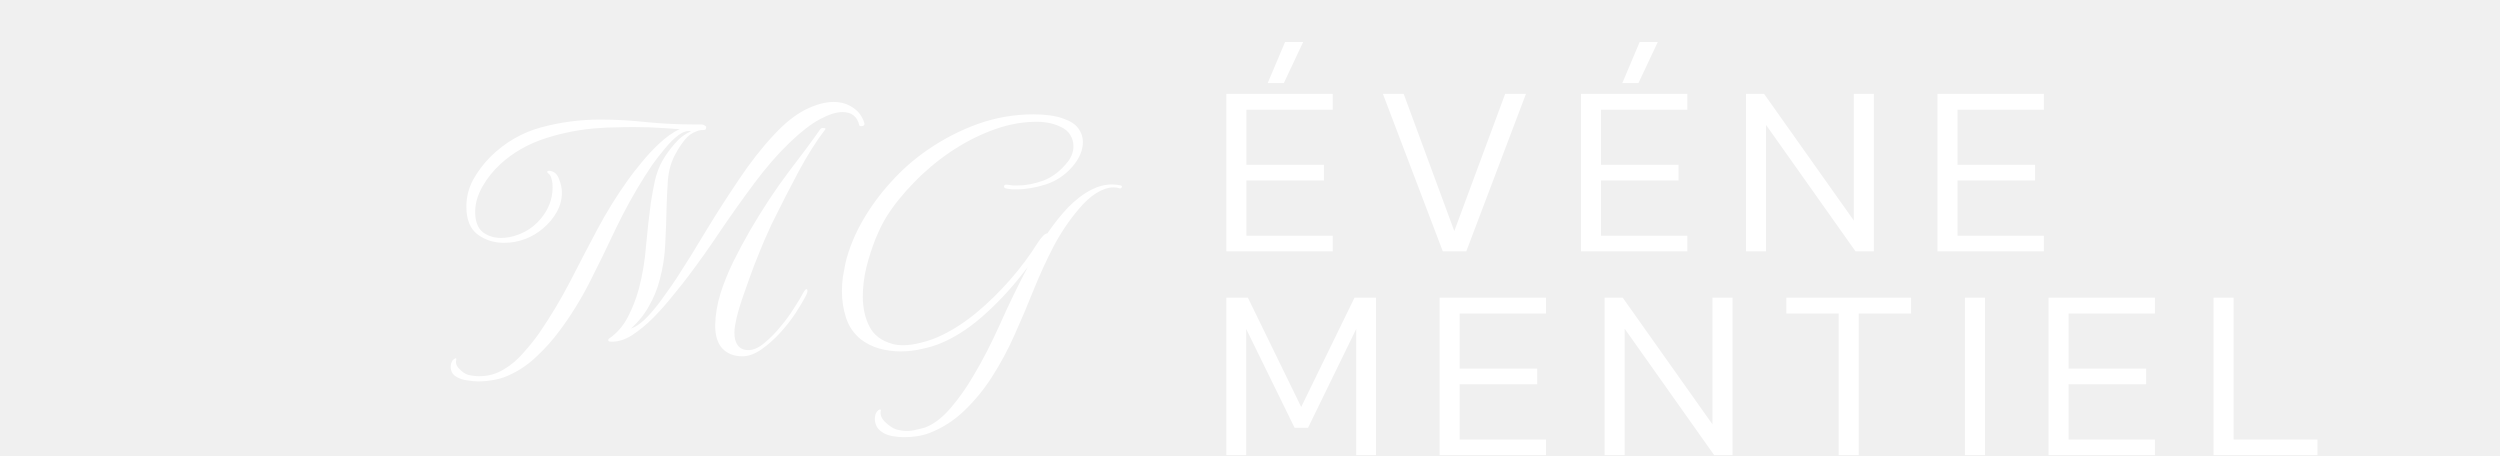
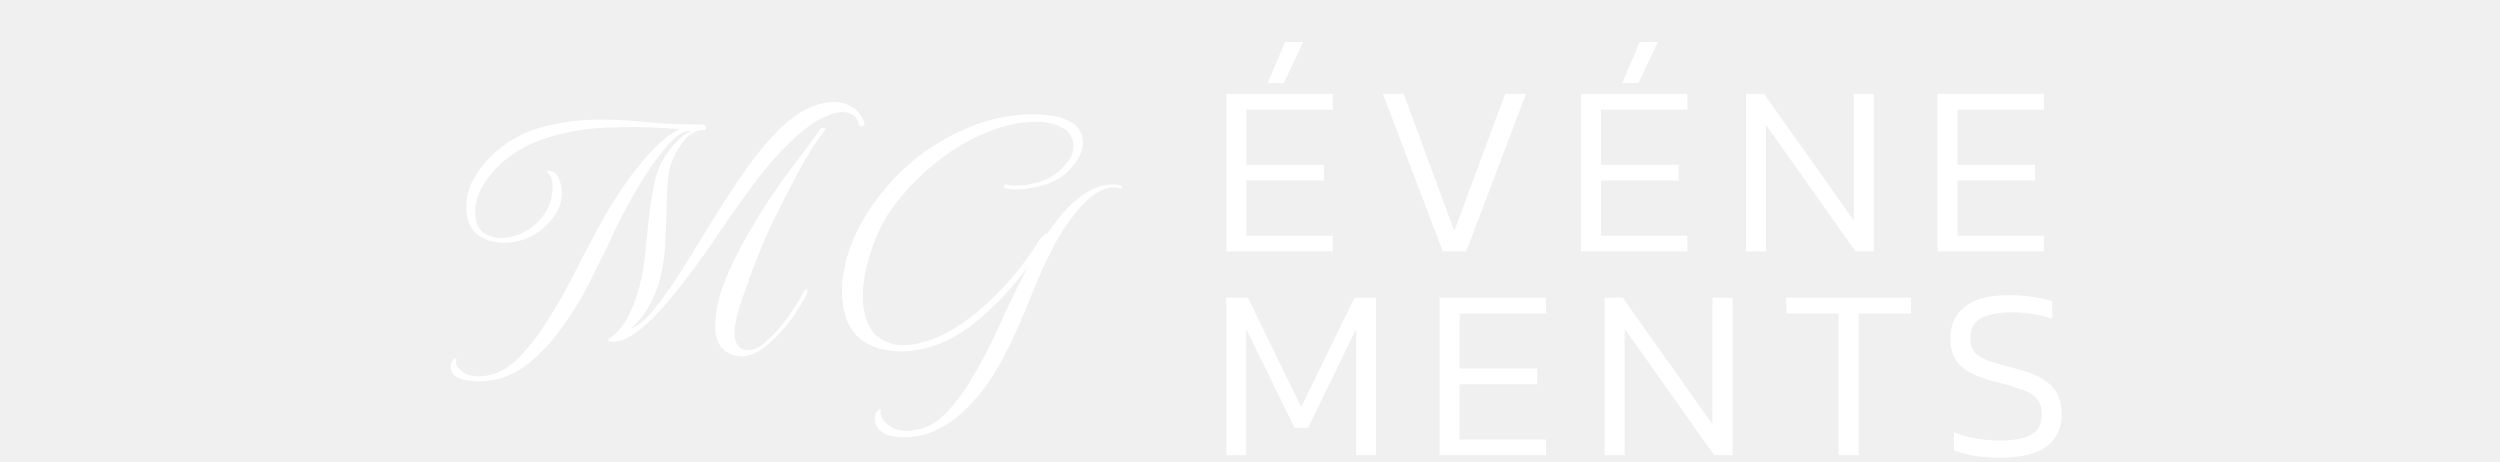
- <svg xmlns="http://www.w3.org/2000/svg" width="368" height="67" viewBox="0 0 368 67" fill="none">
+ <svg xmlns="http://www.w3.org/2000/svg" width="368" height="68" viewBox="0 0 368 68" fill="none">
  <path d="M70.329 56.144C69.977 56.144 69.481 56.096 68.841 56C68.201 55.936 67.625 55.744 67.113 55.424C66.601 55.104 66.345 54.624 66.345 53.984C66.345 53.632 66.441 53.312 66.633 53.024C66.793 52.864 66.937 52.768 67.065 52.736C67.161 52.736 67.193 52.816 67.161 52.976C67.033 53.456 67.193 53.904 67.641 54.32C68.057 54.768 68.489 55.056 68.937 55.184C69.449 55.312 69.993 55.376 70.569 55.376C71.881 55.376 73.081 55.04 74.169 54.368C75.257 53.728 76.233 52.896 77.097 51.872C77.993 50.88 78.793 49.872 79.497 48.848C81.129 46.448 82.601 43.984 83.913 41.456C85.225 38.896 86.553 36.352 87.897 33.824C89.241 31.296 90.745 28.864 92.409 26.528C92.953 25.76 93.625 24.896 94.425 23.936C95.225 22.944 96.105 22 97.065 21.104C98.025 20.208 99.017 19.504 100.041 18.992C99.625 18.992 99.273 18.976 98.985 18.944C98.697 18.912 98.217 18.88 97.545 18.848C96.297 18.752 94.857 18.704 93.225 18.704C92.329 18.704 91.449 18.72 90.585 18.752C89.753 18.752 88.969 18.784 88.233 18.848C85.609 19.008 82.985 19.504 80.361 20.336C77.769 21.168 75.545 22.432 73.689 24.128C72.601 25.12 71.705 26.24 71.001 27.488C70.297 28.736 69.945 29.968 69.945 31.184C69.945 32.56 70.313 33.552 71.049 34.16C71.817 34.736 72.713 35.024 73.737 35.024C74.537 35.024 75.337 34.88 76.137 34.592C77.705 34.048 78.985 33.088 79.977 31.712C81.001 30.304 81.449 28.736 81.321 27.008C81.289 26.72 81.225 26.432 81.129 26.144C81.033 25.856 80.905 25.664 80.745 25.568C80.617 25.472 80.553 25.376 80.553 25.28C80.585 25.184 80.681 25.136 80.841 25.136C81.545 25.2 82.025 25.6 82.281 26.336C82.569 27.04 82.713 27.712 82.713 28.352C82.713 29.344 82.457 30.304 81.945 31.232C81.433 32.128 80.761 32.928 79.929 33.632C79.129 34.304 78.265 34.816 77.337 35.168C76.345 35.552 75.289 35.744 74.169 35.744C72.697 35.744 71.401 35.328 70.281 34.496C69.193 33.664 68.649 32.304 68.649 30.416C68.649 29.008 68.985 27.68 69.657 26.432C70.361 25.184 71.209 24.064 72.201 23.072C74.345 20.96 76.825 19.52 79.641 18.752C82.489 17.984 85.385 17.6 88.329 17.6C90.633 17.6 92.937 17.728 95.241 17.984C97.545 18.208 99.833 18.32 102.105 18.32H103.353C103.513 18.352 103.657 18.416 103.785 18.512C103.945 18.576 103.993 18.688 103.929 18.848C103.929 19.04 103.817 19.136 103.593 19.136C103.145 19.136 102.793 19.2 102.537 19.328C101.865 19.552 101.289 19.968 100.809 20.576C100.329 21.152 99.865 21.856 99.417 22.688C98.809 23.776 98.441 25.056 98.313 26.528C98.217 27.968 98.153 29.296 98.121 30.512C98.089 32.208 98.025 33.968 97.929 35.792C97.865 37.616 97.593 39.408 97.113 41.168C96.761 42.544 96.233 43.84 95.529 45.056C94.857 46.272 93.977 47.376 92.889 48.368C93.721 48.048 94.553 47.44 95.385 46.544C96.217 45.648 97.001 44.672 97.737 43.616C98.505 42.56 99.129 41.664 99.609 40.928C100.985 38.816 102.425 36.496 103.929 33.968C105.465 31.44 107.065 28.944 108.729 26.48C110.393 23.984 112.121 21.776 113.913 19.856C115.481 18.16 117.017 16.928 118.521 16.16C120.057 15.392 121.449 15.008 122.697 15.008C123.785 15.008 124.729 15.28 125.529 15.824C126.329 16.336 126.889 17.072 127.209 18.032C127.209 18.064 127.209 18.096 127.209 18.128C127.241 18.128 127.257 18.144 127.257 18.176C127.257 18.4 127.145 18.528 126.921 18.56C126.697 18.592 126.553 18.56 126.489 18.464C126.201 17.152 125.369 16.496 123.993 16.496C123.097 16.496 121.993 16.848 120.681 17.552C119.369 18.256 117.881 19.408 116.217 21.008C114.489 22.672 112.777 24.64 111.081 26.912C109.385 29.184 107.721 31.52 106.089 33.92C104.489 36.32 102.889 38.576 101.289 40.688C100.713 41.456 99.977 42.384 99.081 43.472C98.217 44.56 97.257 45.648 96.201 46.736C95.145 47.792 94.073 48.672 92.985 49.376C91.897 50.048 90.857 50.352 89.865 50.288C89.673 50.288 89.561 50.224 89.529 50.096C89.529 49.968 89.609 49.856 89.769 49.76C90.857 48.992 91.737 47.968 92.409 46.688C93.081 45.408 93.625 44.016 94.041 42.512C94.585 40.432 94.937 38.32 95.097 36.176C95.289 34.032 95.529 31.888 95.817 29.744C95.977 28.752 96.169 27.712 96.393 26.624C96.649 25.504 97.033 24.496 97.545 23.6C97.961 22.864 98.537 22.064 99.273 21.2C100.009 20.336 100.825 19.712 101.721 19.328C101.177 19.2 100.553 19.392 99.849 19.904C99.177 20.416 98.505 21.088 97.833 21.92C97.161 22.72 96.553 23.504 96.009 24.272C95.497 25.04 95.129 25.6 94.905 25.952C93.369 28.384 91.961 30.928 90.681 33.584C89.433 36.24 88.153 38.864 86.841 41.456C85.529 44.048 84.009 46.496 82.281 48.8C81.353 50.048 80.297 51.232 79.113 52.352C77.929 53.504 76.665 54.4 75.321 55.04C74.521 55.456 73.689 55.744 72.825 55.904C71.993 56.064 71.161 56.144 70.329 56.144ZM109.257 52.448C108.041 52.448 107.065 52.064 106.329 51.296C105.625 50.528 105.273 49.392 105.273 47.888C105.305 46.384 105.561 44.832 106.041 43.232C106.553 41.632 107.193 40.048 107.961 38.48C108.761 36.88 109.577 35.36 110.409 33.92C112.297 30.688 114.185 27.824 116.073 25.328C117.993 22.832 119.545 20.736 120.729 19.04C120.825 18.88 121.001 18.816 121.257 18.848C121.513 18.848 121.577 18.928 121.449 19.088C120.169 20.752 118.873 22.8 117.561 25.232C116.281 27.632 114.953 30.224 113.577 33.008C113.353 33.488 113.001 34.272 112.521 35.36C112.073 36.416 111.577 37.632 111.033 39.008C110.521 40.384 110.025 41.76 109.545 43.136C109.065 44.48 108.697 45.68 108.441 46.736C108.345 47.152 108.265 47.552 108.201 47.936C108.137 48.288 108.105 48.64 108.105 48.992C108.105 49.76 108.265 50.368 108.585 50.816C108.937 51.296 109.465 51.536 110.169 51.536C110.905 51.536 111.689 51.184 112.521 50.48C113.353 49.808 114.169 48.976 114.969 47.984C115.673 47.152 116.313 46.272 116.889 45.344C117.497 44.416 117.993 43.584 118.377 42.848C118.537 42.656 118.649 42.56 118.713 42.56C118.809 42.56 118.857 42.64 118.857 42.8C118.857 42.992 118.793 43.216 118.665 43.472C118.281 44.208 117.769 45.072 117.129 46.064C116.489 47.024 115.769 47.952 114.969 48.848C114.073 49.84 113.129 50.688 112.137 51.392C111.145 52.096 110.185 52.448 109.257 52.448ZM130.124 63.776C129.644 63.52 129.292 63.2 129.068 62.816C128.876 62.432 128.78 62.048 128.78 61.664C128.78 61.184 128.892 60.816 129.116 60.56C129.244 60.4 129.372 60.304 129.5 60.272C129.66 60.272 129.708 60.352 129.644 60.512C129.548 61.088 129.772 61.632 130.316 62.144C130.892 62.688 131.42 63.04 131.9 63.2C132.476 63.36 133.004 63.44 133.484 63.44C133.964 63.44 134.428 63.376 134.876 63.248C135.356 63.152 135.804 63.04 136.22 62.912C137.468 62.432 138.7 61.488 139.916 60.08C141.132 58.672 142.252 57.088 143.276 55.328C144.62 53.088 145.932 50.544 147.212 47.696C148.492 44.816 149.852 42.016 151.292 39.296C149.404 41.824 147.388 44.064 145.244 46.016C143.132 47.968 140.988 49.424 138.812 50.384C137.884 50.8 136.876 51.12 135.788 51.344C134.732 51.6 133.66 51.728 132.572 51.728C131.484 51.728 130.428 51.584 129.404 51.296C128.412 51.008 127.516 50.56 126.716 49.952C125.692 49.12 124.972 48.08 124.556 46.832C124.14 45.552 123.932 44.24 123.932 42.896C123.932 42.16 123.98 41.44 124.076 40.736C124.204 40 124.332 39.312 124.46 38.672C124.972 36.592 125.804 34.544 126.956 32.528C128.108 30.512 129.5 28.608 131.132 26.816C132.764 24.992 134.588 23.392 136.604 22.016C138.94 20.416 141.404 19.152 143.996 18.224C146.62 17.296 149.34 16.832 152.156 16.832C152.956 16.832 153.724 16.88 154.46 16.976C155.228 17.072 155.916 17.232 156.524 17.456C157.548 17.808 158.284 18.288 158.732 18.896C159.18 19.504 159.404 20.176 159.404 20.912C159.404 22.096 158.908 23.28 157.916 24.464C156.828 25.744 155.5 26.64 153.932 27.152C152.396 27.632 151.004 27.872 149.756 27.872C149.468 27.872 149.196 27.872 148.94 27.872C148.716 27.84 148.492 27.808 148.268 27.776C147.948 27.744 147.788 27.632 147.788 27.44C147.788 27.216 147.98 27.136 148.364 27.2C148.588 27.232 148.828 27.264 149.084 27.296C149.34 27.296 149.596 27.296 149.852 27.296C151.036 27.296 152.284 27.056 153.596 26.576C154.94 26.064 156.14 25.136 157.196 23.792C157.74 23.088 158.012 22.32 158.012 21.488C158.012 20.912 157.852 20.368 157.532 19.856C157.244 19.344 156.732 18.928 155.996 18.608C154.908 18.096 153.596 17.872 152.06 17.936C149.98 18 147.884 18.448 145.772 19.28C143.692 20.08 141.692 21.136 139.772 22.448C137.852 23.76 136.092 25.248 134.492 26.912C132.892 28.544 131.548 30.224 130.46 31.952C129.948 32.784 129.42 33.856 128.876 35.168C128.364 36.448 127.916 37.84 127.532 39.344C127.18 40.816 127.004 42.256 127.004 43.664C127.004 45.296 127.324 46.752 127.964 48.032C128.604 49.312 129.74 50.176 131.372 50.624C131.788 50.752 132.316 50.816 132.956 50.816C133.756 50.816 134.636 50.688 135.596 50.432C136.588 50.208 137.612 49.84 138.668 49.328C140.396 48.496 142.108 47.376 143.804 45.968C145.532 44.528 147.164 42.928 148.7 41.168C150.236 39.408 151.564 37.632 152.684 35.84C153.324 34.848 153.82 34.352 154.172 34.352C155.132 32.944 156.14 31.68 157.196 30.56C158.284 29.44 159.436 28.56 160.652 27.92C161.676 27.408 162.684 27.152 163.676 27.152C164.124 27.152 164.556 27.2 164.972 27.296C165.132 27.328 165.18 27.424 165.116 27.584C165.052 27.712 164.956 27.76 164.828 27.728C164.54 27.632 164.236 27.584 163.916 27.584C163.148 27.584 162.316 27.856 161.42 28.4C160.524 28.944 159.628 29.76 158.732 30.848C157.324 32.512 156.092 34.352 155.036 36.368C154.012 38.352 153.052 40.448 152.156 42.656C151.292 44.832 150.364 47.024 149.372 49.232C148.412 51.408 147.276 53.52 145.964 55.568C144.78 57.392 143.436 59.024 141.932 60.464C140.428 61.904 138.732 62.992 136.844 63.728C135.756 64.144 134.508 64.352 133.1 64.352C132.524 64.352 131.964 64.304 131.42 64.208C130.908 64.112 130.476 63.968 130.124 63.776Z" fill="white" />
  <path d="M186.604 12.232L189.16 6.184H191.824L188.98 12.232H186.604ZM180.52 37V13.816H196.18V16.156H183.472V24.256H194.884V26.56H183.472V34.696H196.18V37H180.52ZM212.381 37L203.561 13.816H206.621L214.073 34.012L221.561 13.816H224.621L215.837 37H212.381ZM238.803 12.232L241.359 6.184H244.023L241.179 12.232H238.803ZM232.719 37V13.816H248.379V16.156H235.671V24.256H247.083V26.56H235.671V34.696H248.379V37H232.719ZM257.007 37V13.816H259.671L272.883 32.464V13.816H275.835V37H273.135L259.959 18.388V37H257.007ZM285.198 37V13.816H300.858V16.156H288.15V24.256H299.562V26.56H288.15V34.696H300.858V37H285.198Z" fill="white" />
-   <path d="M180.52 67V43.816H183.688L191.536 59.908L199.384 43.816H202.552V67H199.636V48.424L192.544 62.968H190.564L183.436 48.424V67H180.52ZM211.91 67V43.816H227.57V46.156H214.862V54.256H226.274V56.56H214.862V64.696H227.57V67H211.91ZM236.199 67V43.816H238.863L252.075 62.464V43.816H255.027V67H252.327L239.151 48.388V67H236.199ZM270.654 67V46.156H262.95V43.816H281.31V46.156H273.606V67H270.654ZM289.241 67V43.816H292.193V67H289.241ZM301.542 67V43.816H317.202V46.156H304.494V54.256H315.906V56.56H304.494V64.696H317.202V67H301.542ZM325.831 67V43.816H328.783V64.696H341.131V67H325.831Z" fill="white" />
+   <path d="M180.52 67V43.816H183.688L191.536 59.908L199.384 43.816H202.552V67H199.636V48.424L192.544 62.968H190.564L183.436 48.424V67H180.52ZM211.91 67V43.816H227.57V46.156H214.862V54.256H226.274V56.56H214.862V64.696H227.57V67H211.91ZM236.199 67V43.816H238.863L252.075 62.464V43.816H255.027V67H252.327L239.151 48.388V67H236.199ZM270.654 67V46.156H262.95V43.816H281.31V46.156H273.606V67H270.654ZM294.604 67.36C291.724 67.36 289.396 67 287.62 66.28V63.652C288.628 64.036 289.696 64.336 290.824 64.552C291.976 64.744 293.152 64.84 294.352 64.84C296.416 64.84 297.964 64.564 298.996 64.012C300.028 63.436 300.544 62.416 300.544 60.952C300.544 60.04 300.328 59.32 299.896 58.792C299.488 58.24 298.804 57.784 297.844 57.424C296.884 57.04 295.6 56.656 293.992 56.272C291.448 55.648 289.66 54.844 288.628 53.86C287.596 52.852 287.08 51.508 287.08 49.828C287.08 47.86 287.788 46.312 289.204 45.184C290.62 44.032 292.78 43.456 295.684 43.456C297.028 43.456 298.276 43.552 299.428 43.744C300.58 43.936 301.468 44.14 302.092 44.356V46.948C301.228 46.636 300.292 46.396 299.284 46.228C298.276 46.06 297.232 45.976 296.152 45.976C294.184 45.976 292.672 46.264 291.616 46.84C290.56 47.416 290.032 48.412 290.032 49.828C290.032 50.62 290.212 51.268 290.572 51.772C290.956 52.252 291.592 52.672 292.48 53.032C293.368 53.368 294.604 53.728 296.188 54.112C298.084 54.568 299.56 55.12 300.616 55.768C301.672 56.392 302.416 57.136 302.848 58C303.28 58.864 303.496 59.848 303.496 60.952C303.496 62.992 302.752 64.576 301.264 65.704C299.776 66.808 297.556 67.36 294.604 67.36Z" fill="white" />
</svg>
